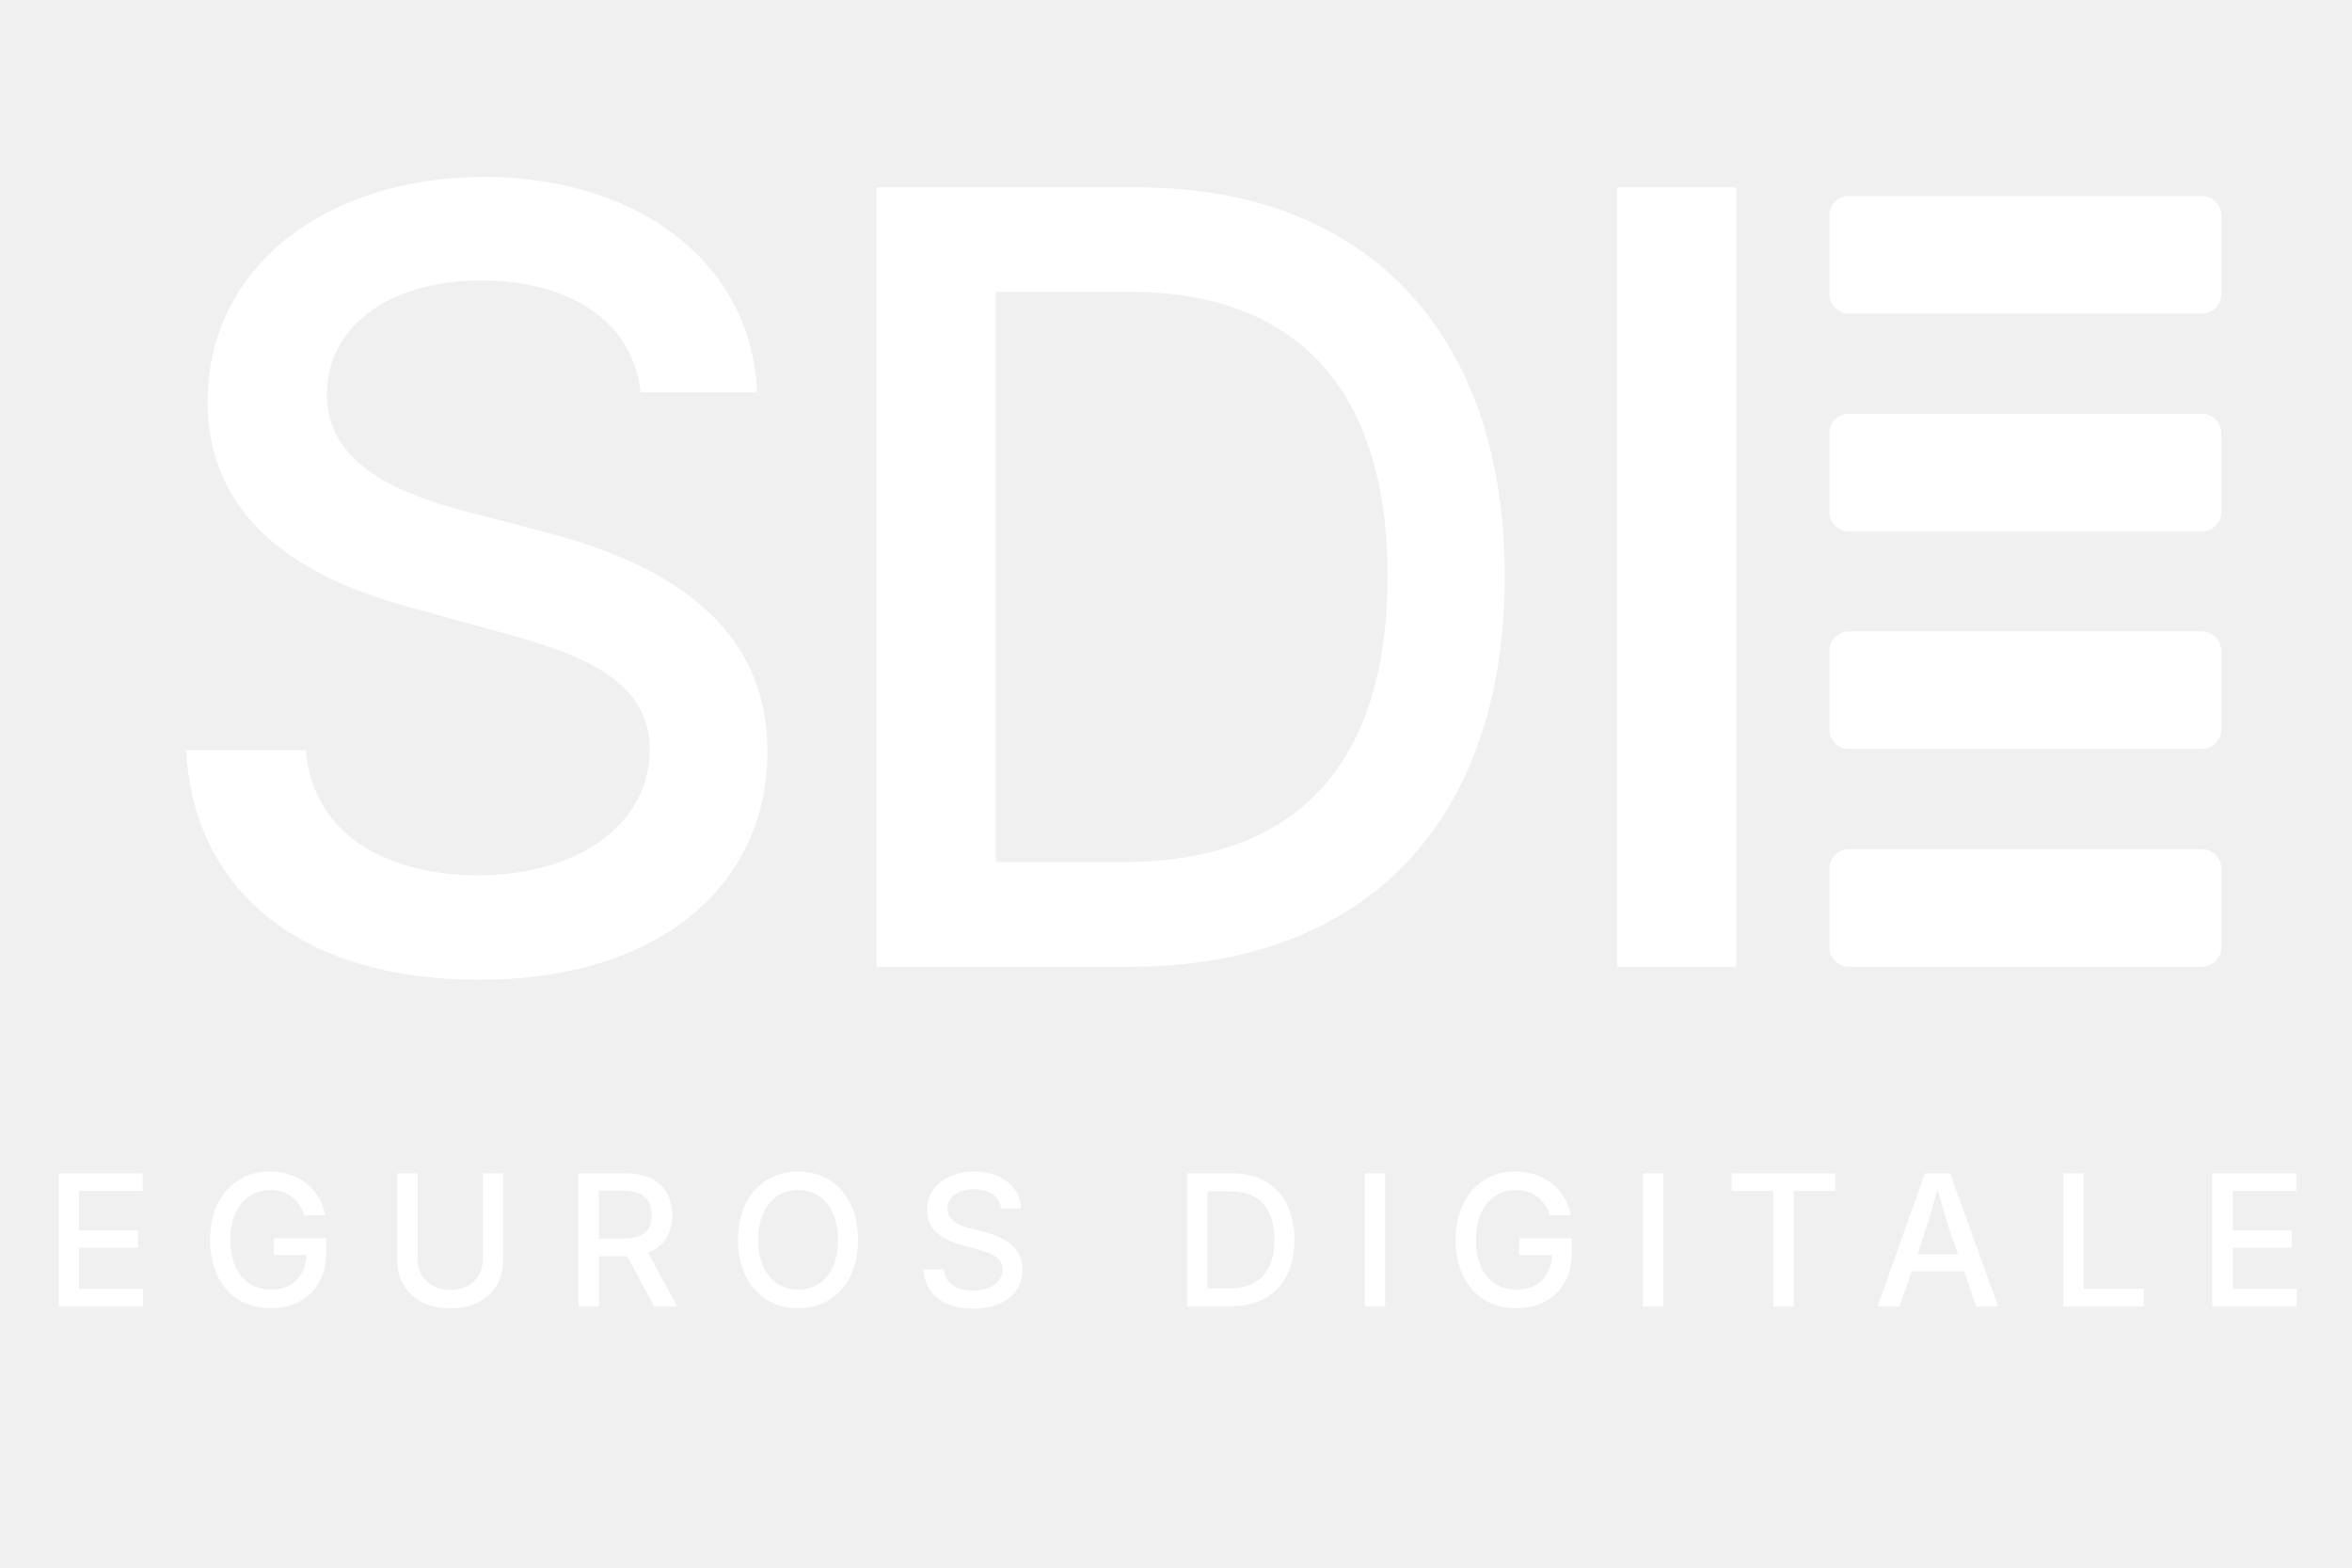
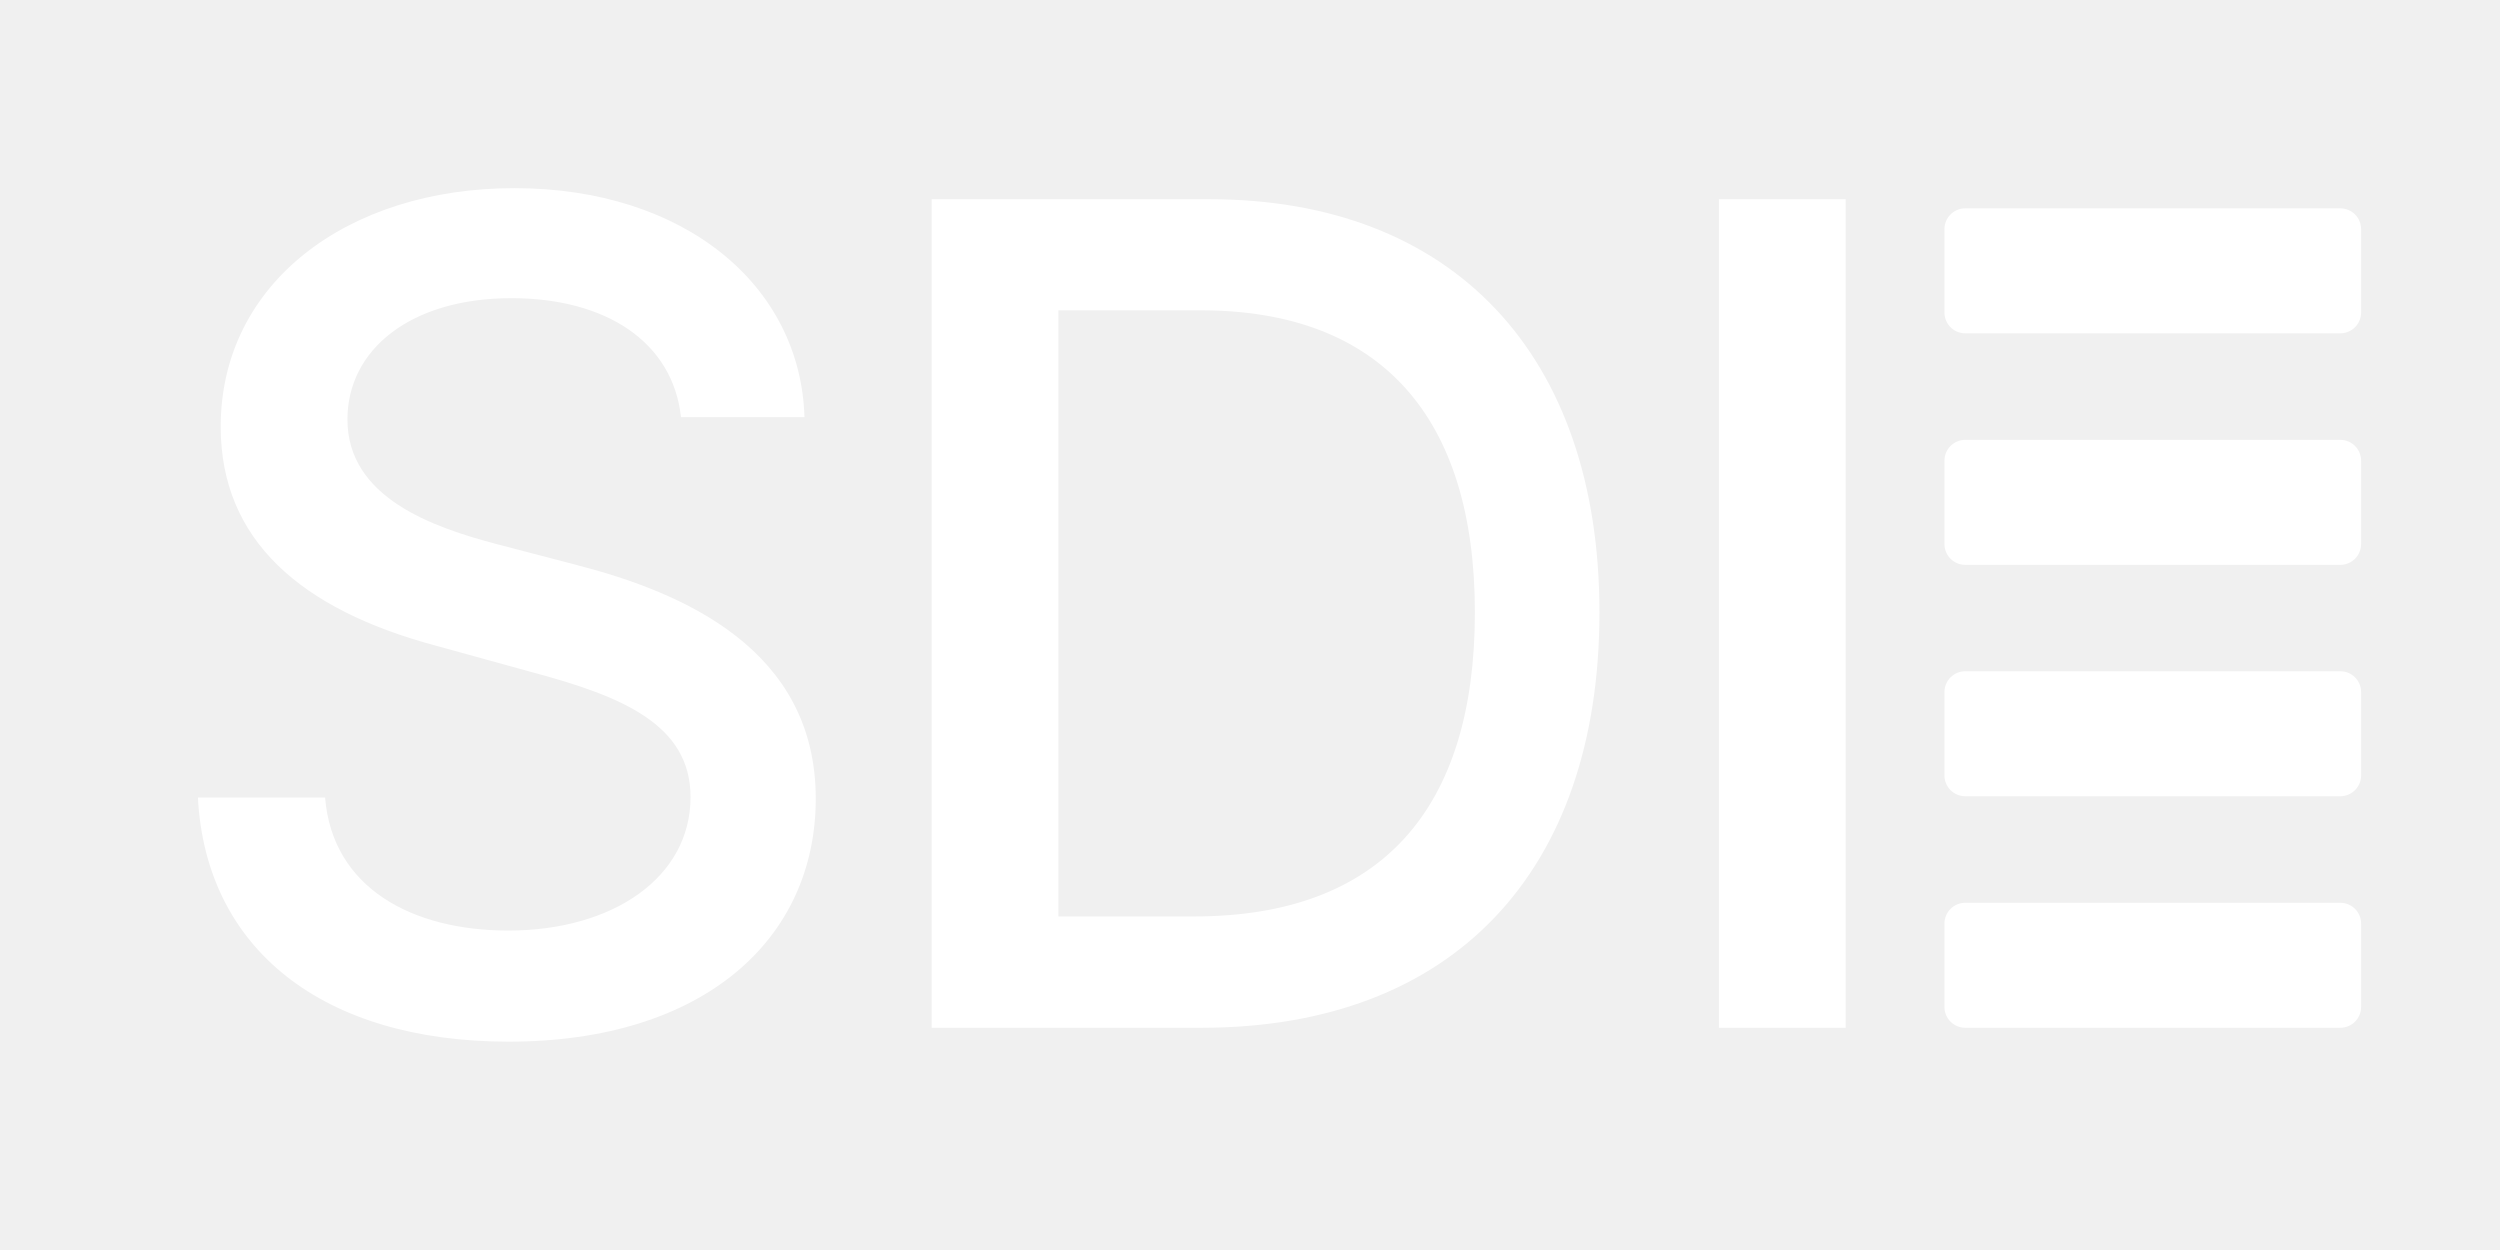
- <svg xmlns="http://www.w3.org/2000/svg" viewBox="0 0 180 120" role="img" aria-label="Seguros Digitales SDI">
+ <svg xmlns="http://www.w3.org/2000/svg" viewBox="0 0 180 90" role="img" aria-label="Seguros Digitales SDI">
  <text x="10" y="74" font-family="'Space Grotesk','Inter',sans-serif" font-weight="500" font-size="82" letter-spacing="-2.5" fill="#FFFFFF">SDI</text>
  <g transform="translate(140, 15)">
    <rect x="0" y="0" width="30" height="9" rx="1.5" fill="#FFFFFF" />
    <rect x="0" y="16.67" width="30" height="9" rx="1.5" fill="#FFFFFF" />
    <rect x="0" y="33.33" width="30" height="9" rx="1.5" fill="#FFFFFF" />
    <rect x="0" y="50" width="30" height="9" rx="1.5" fill="#FFFFFF" />
  </g>
-   <text x="90" y="100" text-anchor="middle" font-family="'Inter',sans-serif" font-weight="500" font-size="14" letter-spacing="3.5" fill="#FFFFFF">SEGUROS DIGITALES</text>
</svg>
